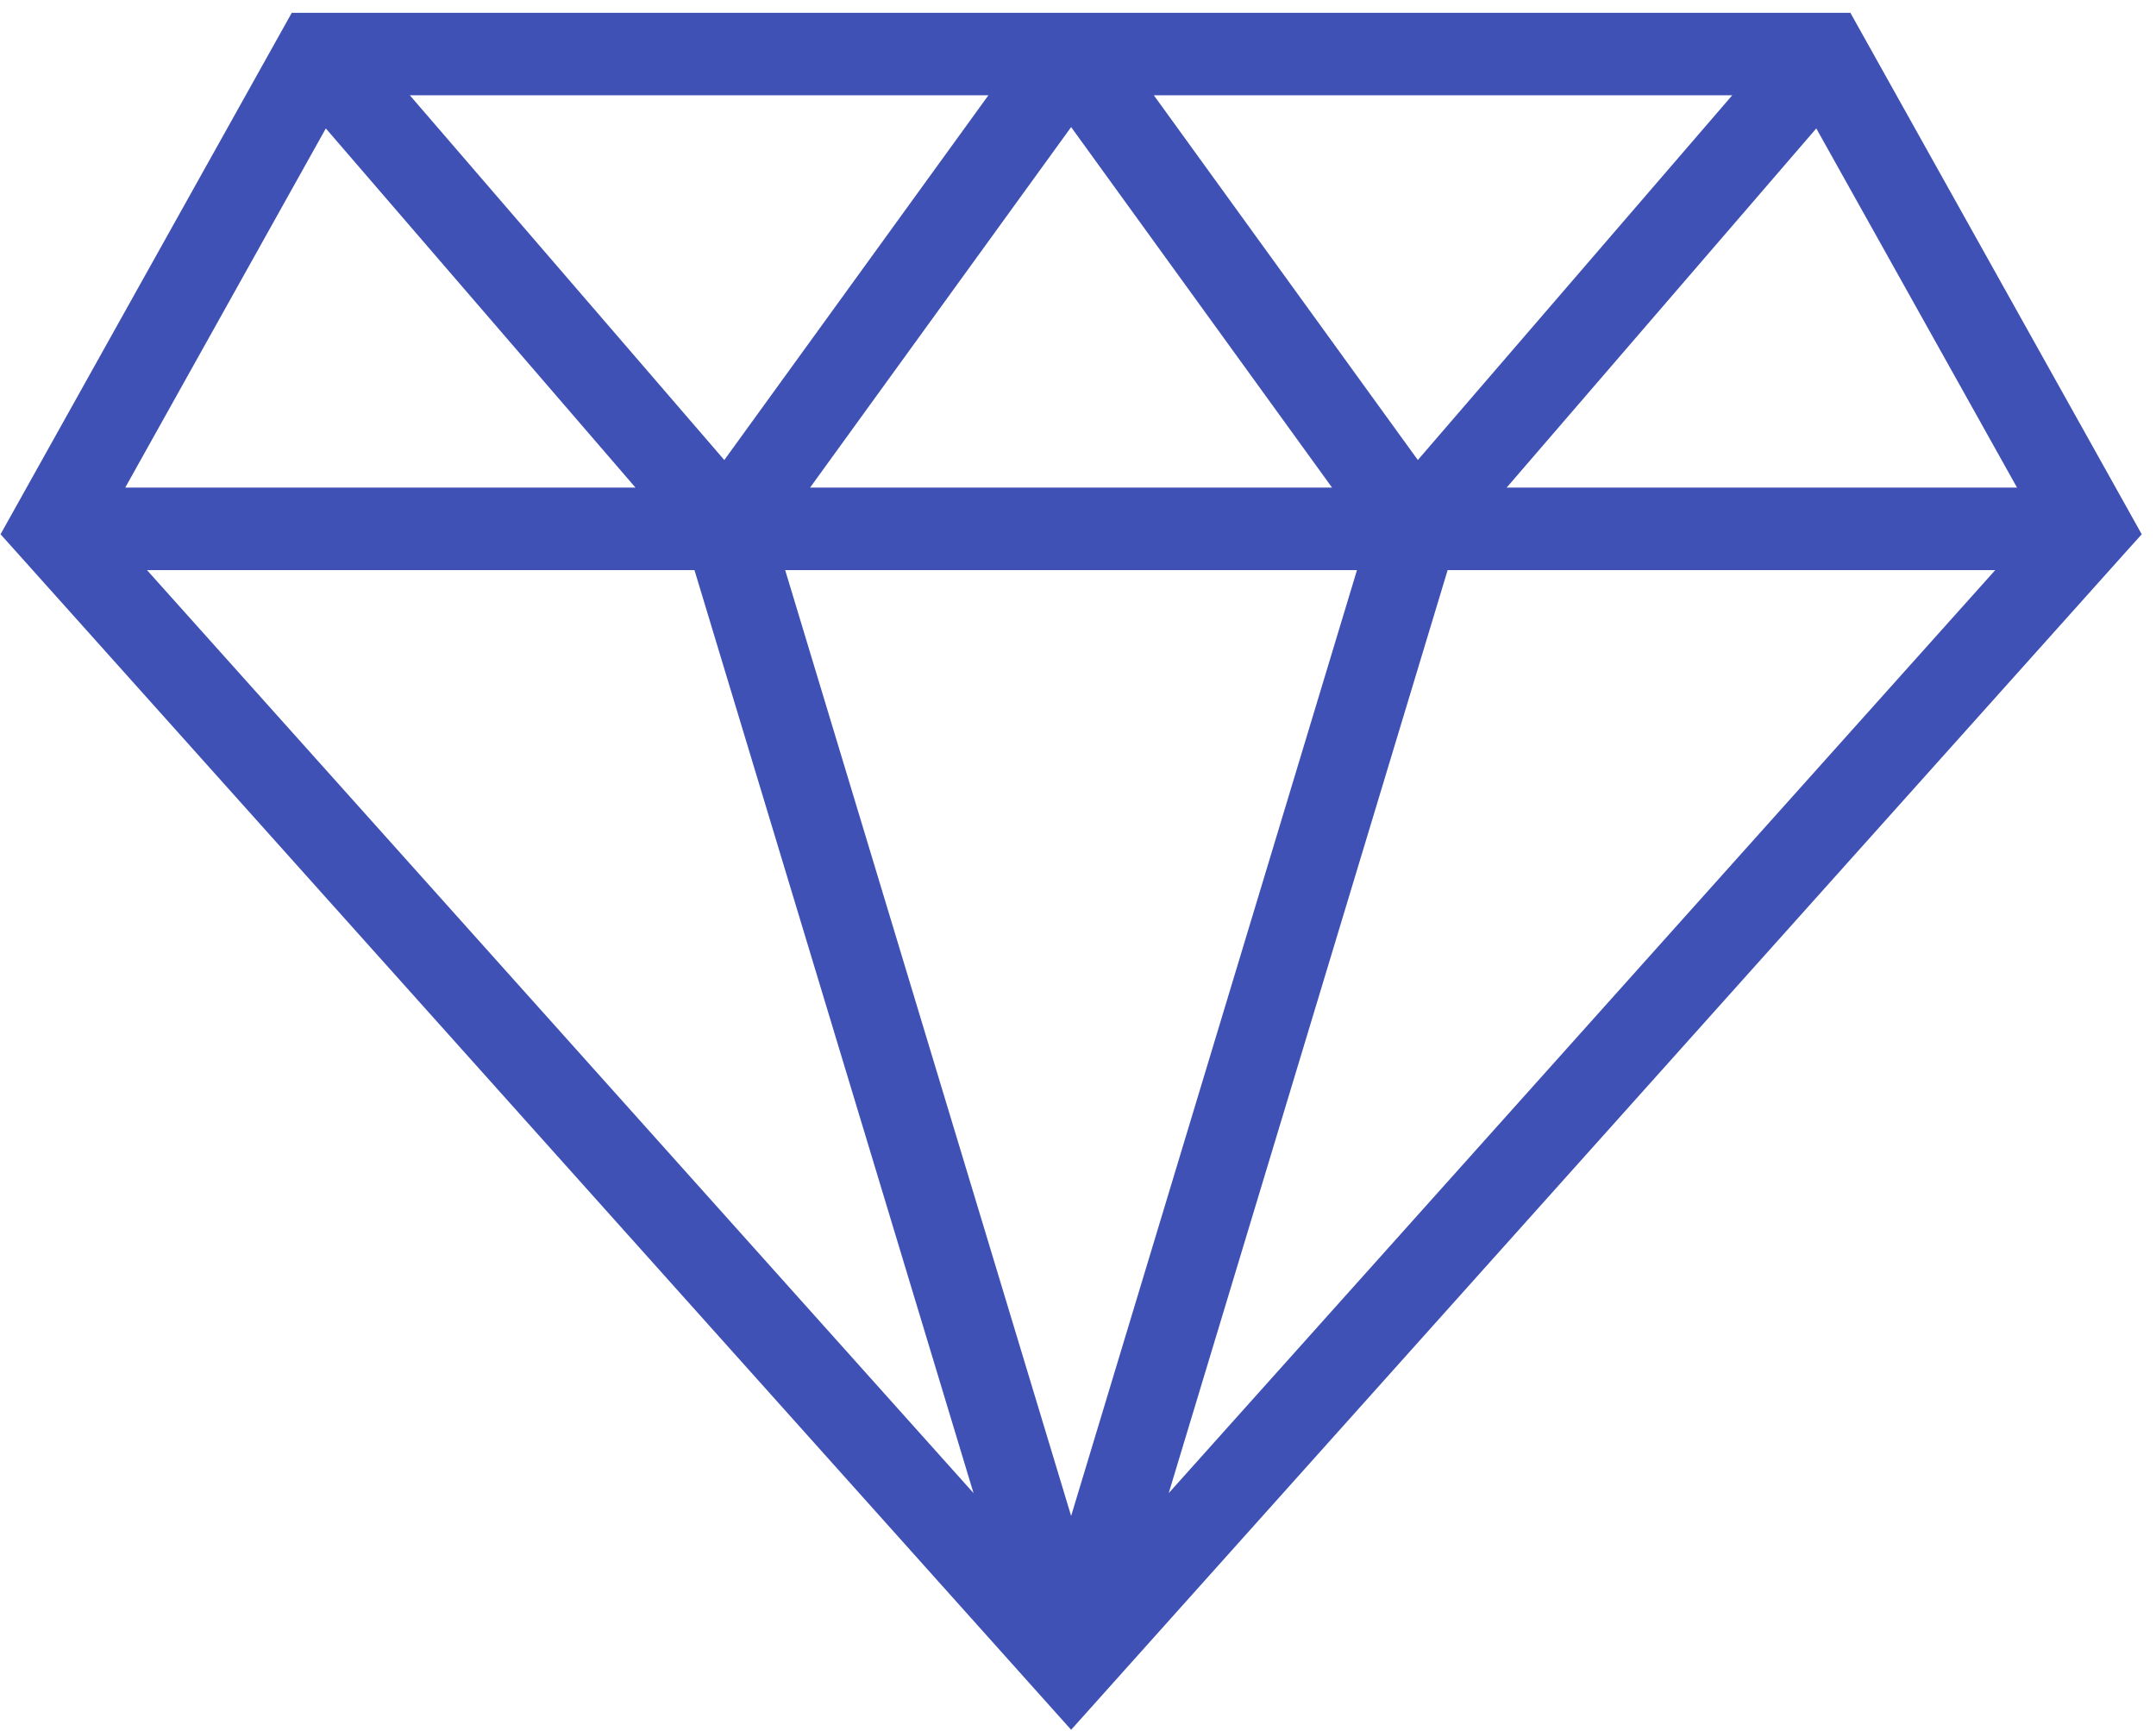
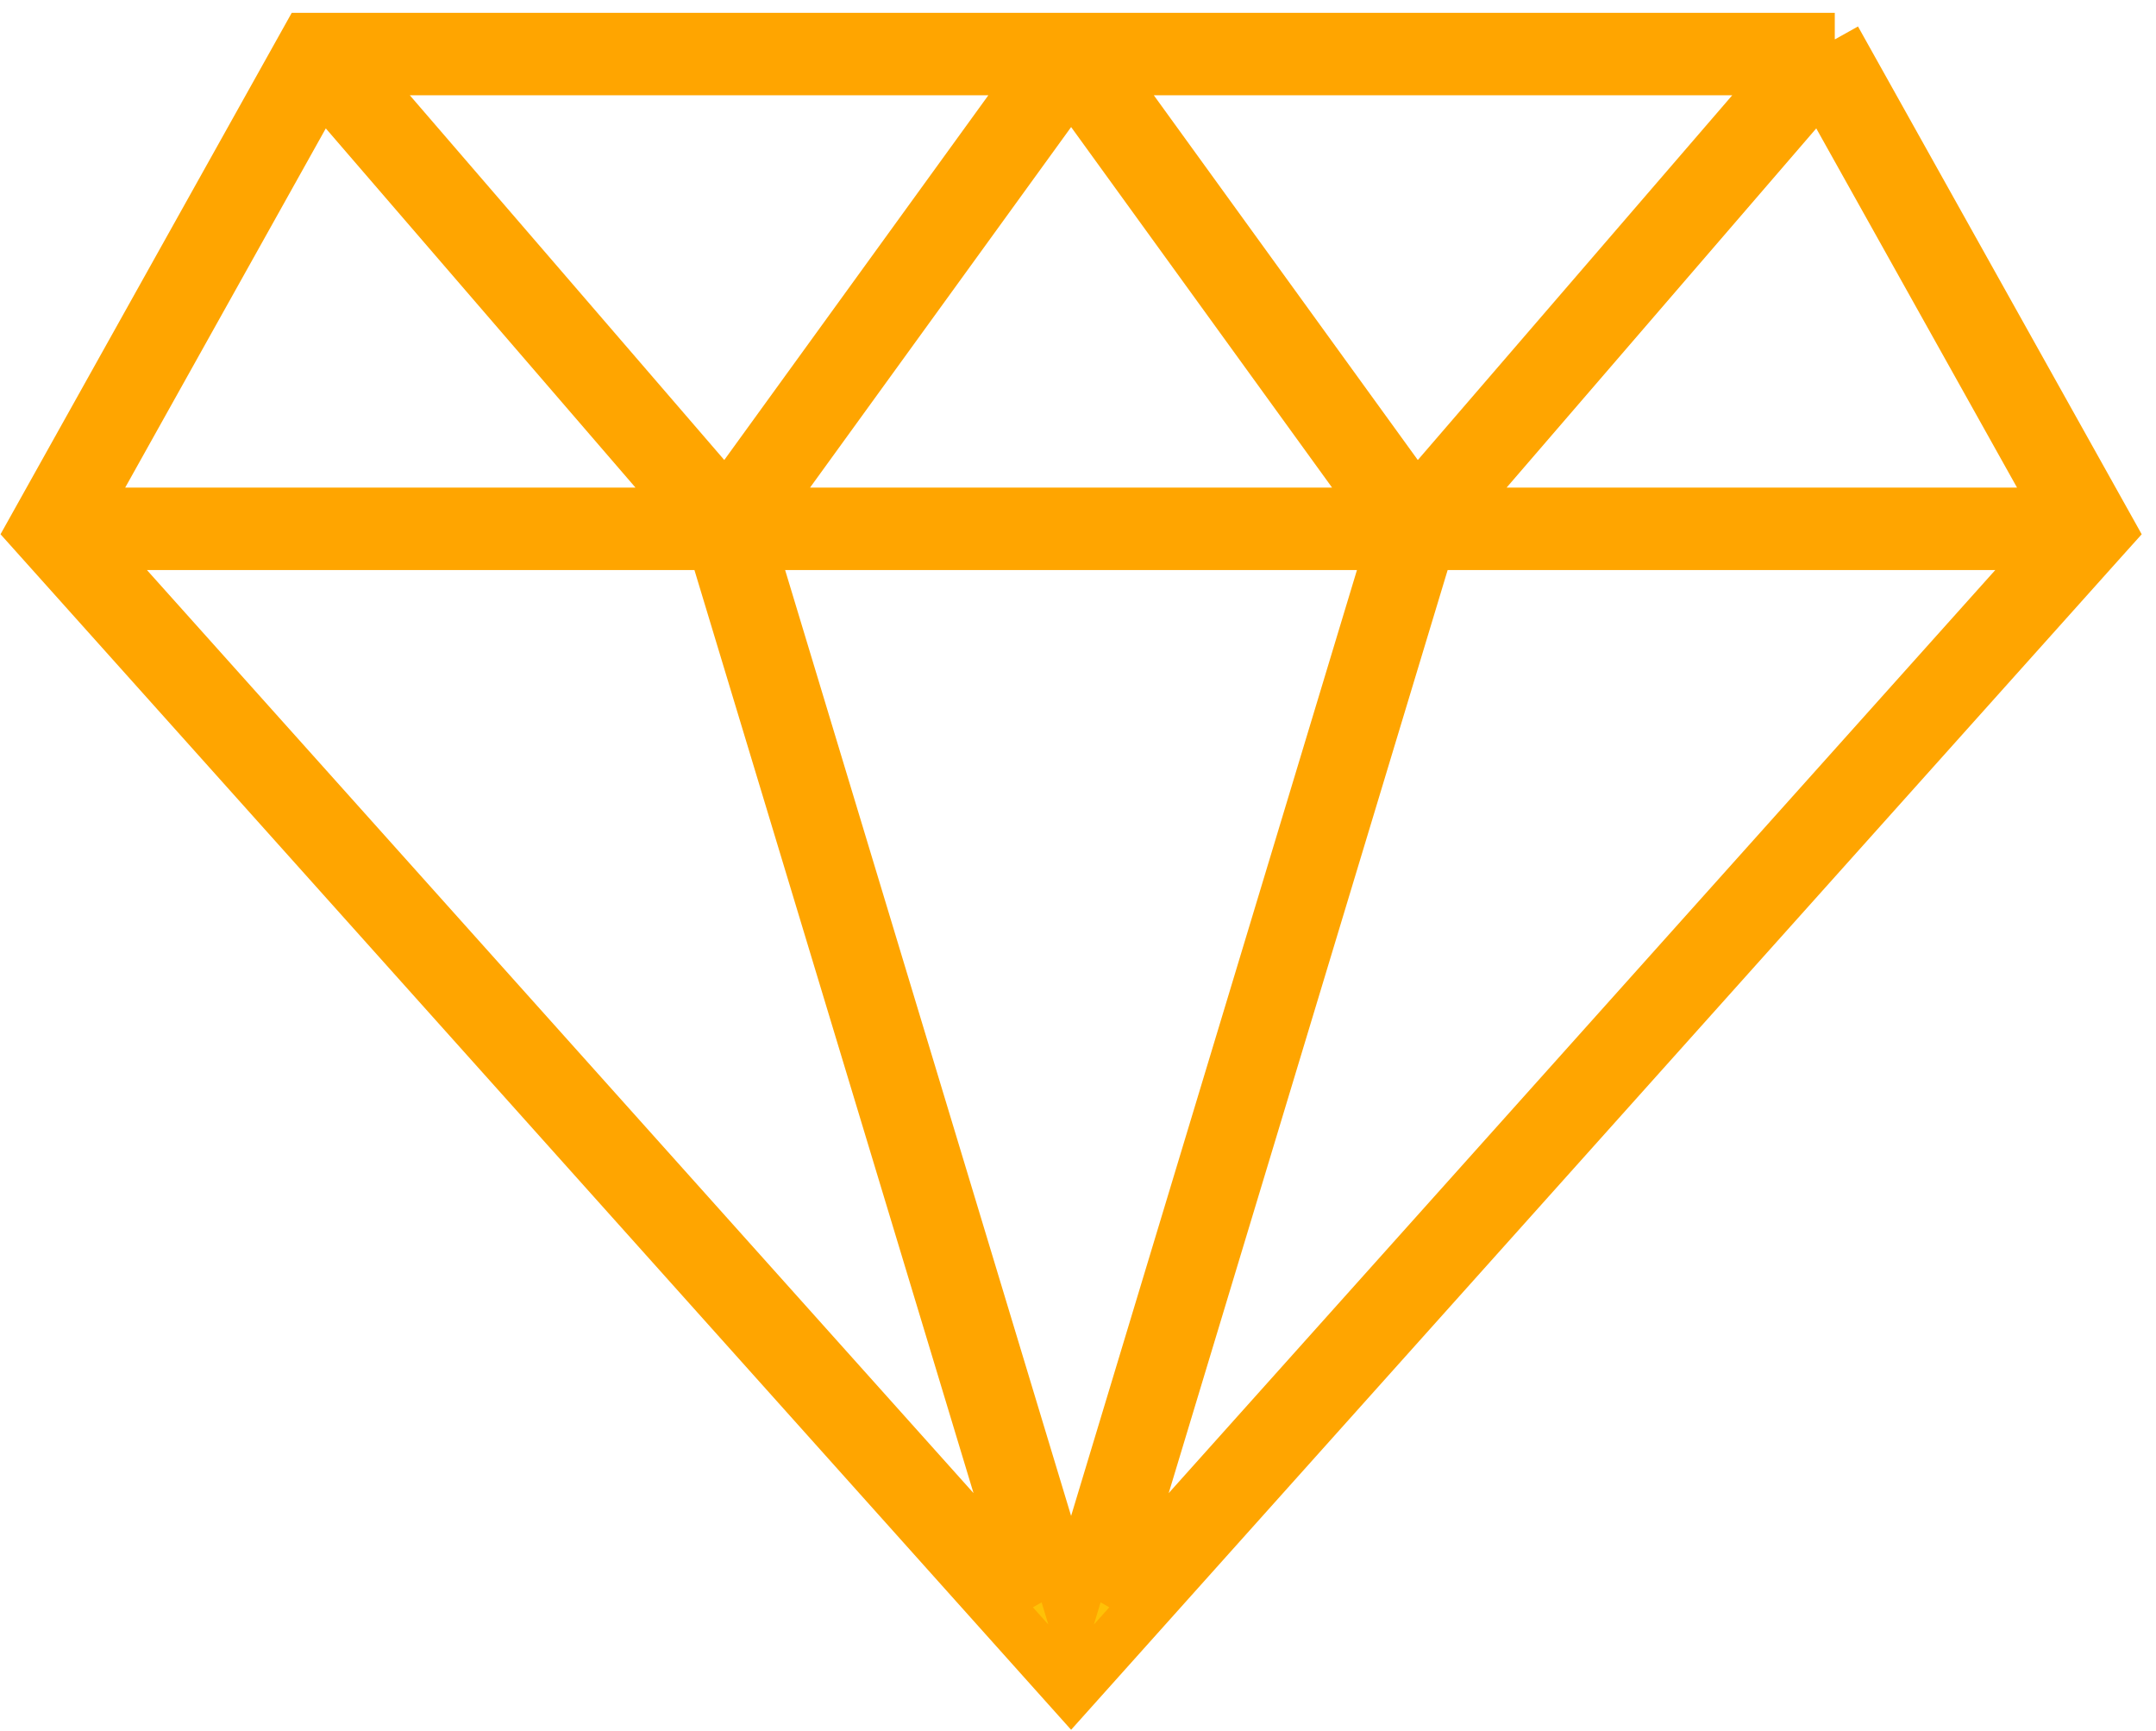
- <svg xmlns="http://www.w3.org/2000/svg" width="81px" height="65px" viewBox="0 0 81 65" version="1.1">
-   <defs />
-   <g id="Page-1" stroke="none" stroke-width="1" fill="none" fill-rule="evenodd">
-     <path d="M68.932,1.482 L11.548,1.482 L1.242,19.934 L40.242,63.482 L79.002,20.201 L79.242,19.934 L68.932,1.482 Z M41.391,2.58 L67.261,2.58 L53.199,18.892 L41.391,2.58 Z M52.003,19.317 L28.475,19.317 L40.242,3.069 L52.003,19.317 Z M27.28,18.892 L13.215,2.58 L39.092,2.58 L27.28,18.892 Z M26.058,19.317 L3.001,19.317 L12.065,3.089 L26.058,19.317 Z M26.833,20.416 L38.837,60.115 L3.284,20.416 L26.833,20.416 Z M52.328,20.416 L40.242,60.404 L28.151,20.416 L52.328,20.416 Z M54.422,19.317 L68.413,3.089 L77.484,19.317 L54.422,19.317 Z M77.199,20.416 L41.647,60.115 L53.645,20.416 L77.199,20.416 Z" id="Shape" stroke="#3F51B5" stroke-width="2" fill="#3F51B5" fill-rule="nonzero" />
-   </g>
+ <svg xmlns="http://www.w3.org/2000/svg" width="81" height="65" viewBox="0 0 81 65">
+   <path d="M68.932 1.482h-57.385l-10.306 18.452 39 43.548 38.76-43.281.24-.267-10.31-18.452zm-27.541 1.098h25.87l-14.063 16.312-11.807-16.312zm10.611 16.736h-23.527l11.767-16.248 11.761 16.248zm-24.723-.425l-14.065-16.312h25.877l-11.812 16.312zm-1.222.425h-23.057l9.064-16.228 13.993 16.228zm.775 1.099l12.004 39.699-35.553-39.699h23.549zm25.495 0l-12.086 39.988-12.091-39.988h24.177zm2.094-1.099l13.991-16.228 9.071 16.228h-23.062zm22.778 1.099l-35.552 39.699 11.998-39.699h23.554z" stroke="#ffa500" stroke-width="2" fill="#FFC107" />
</svg>
